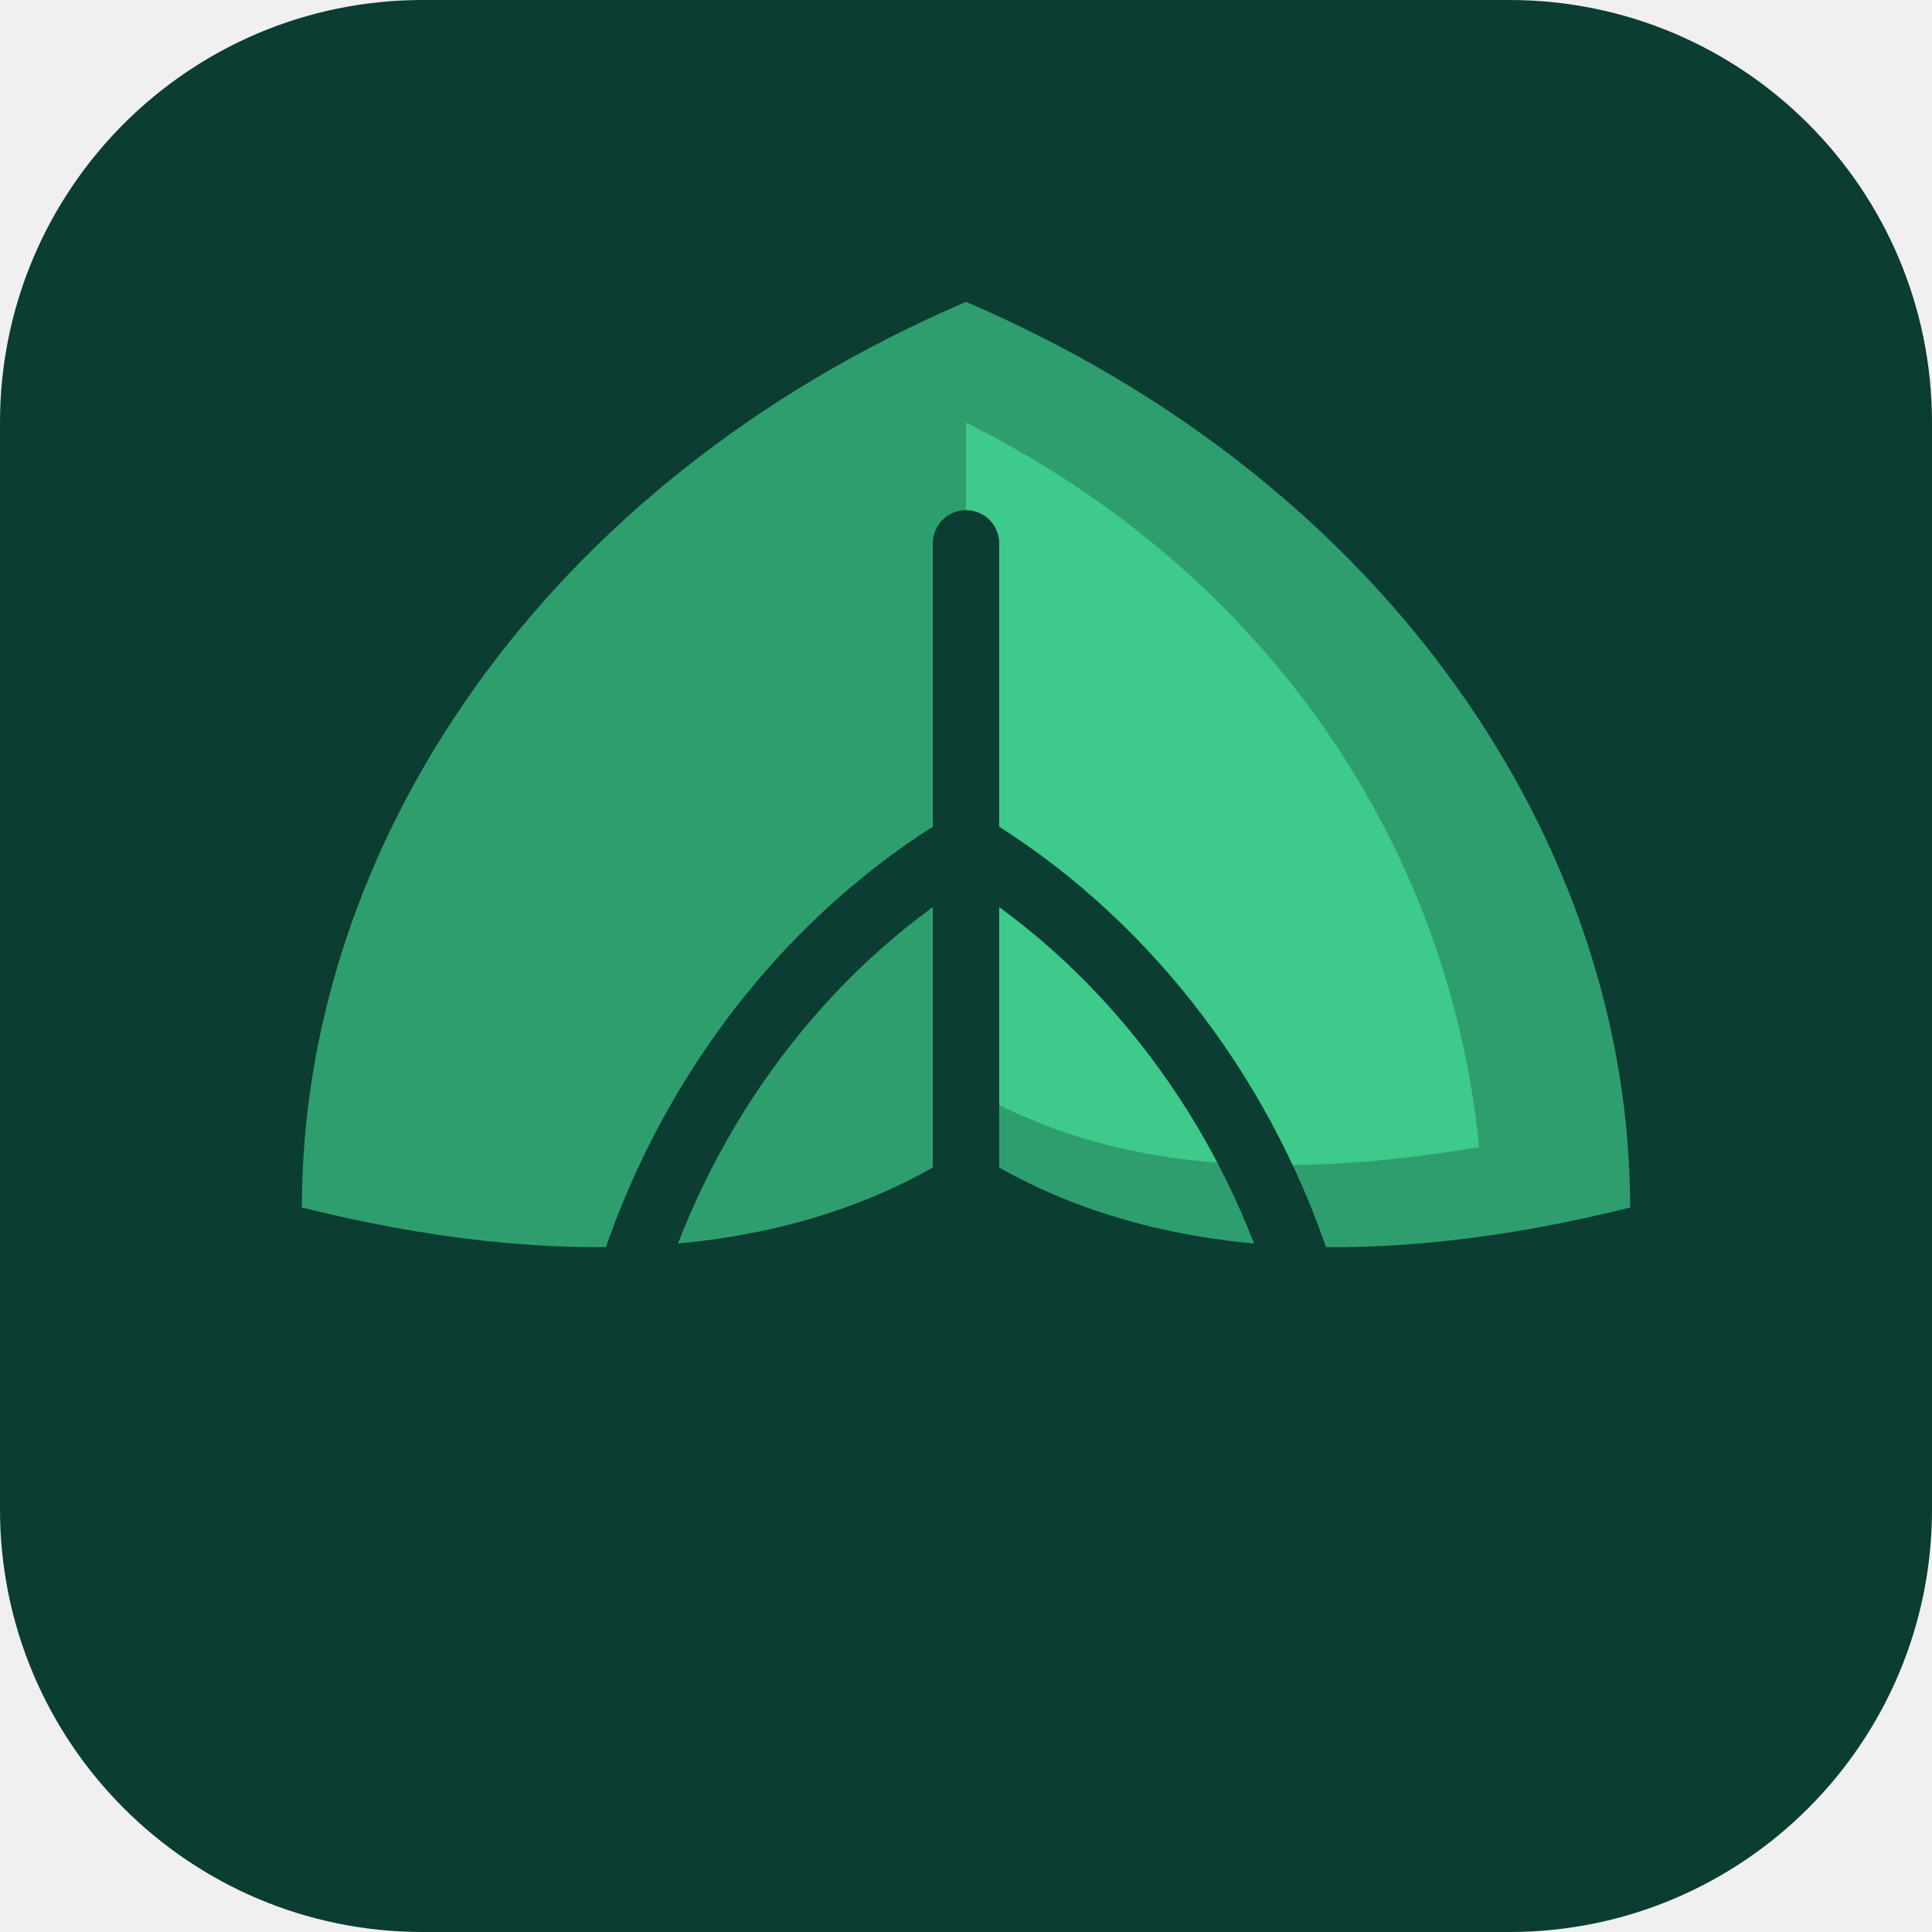
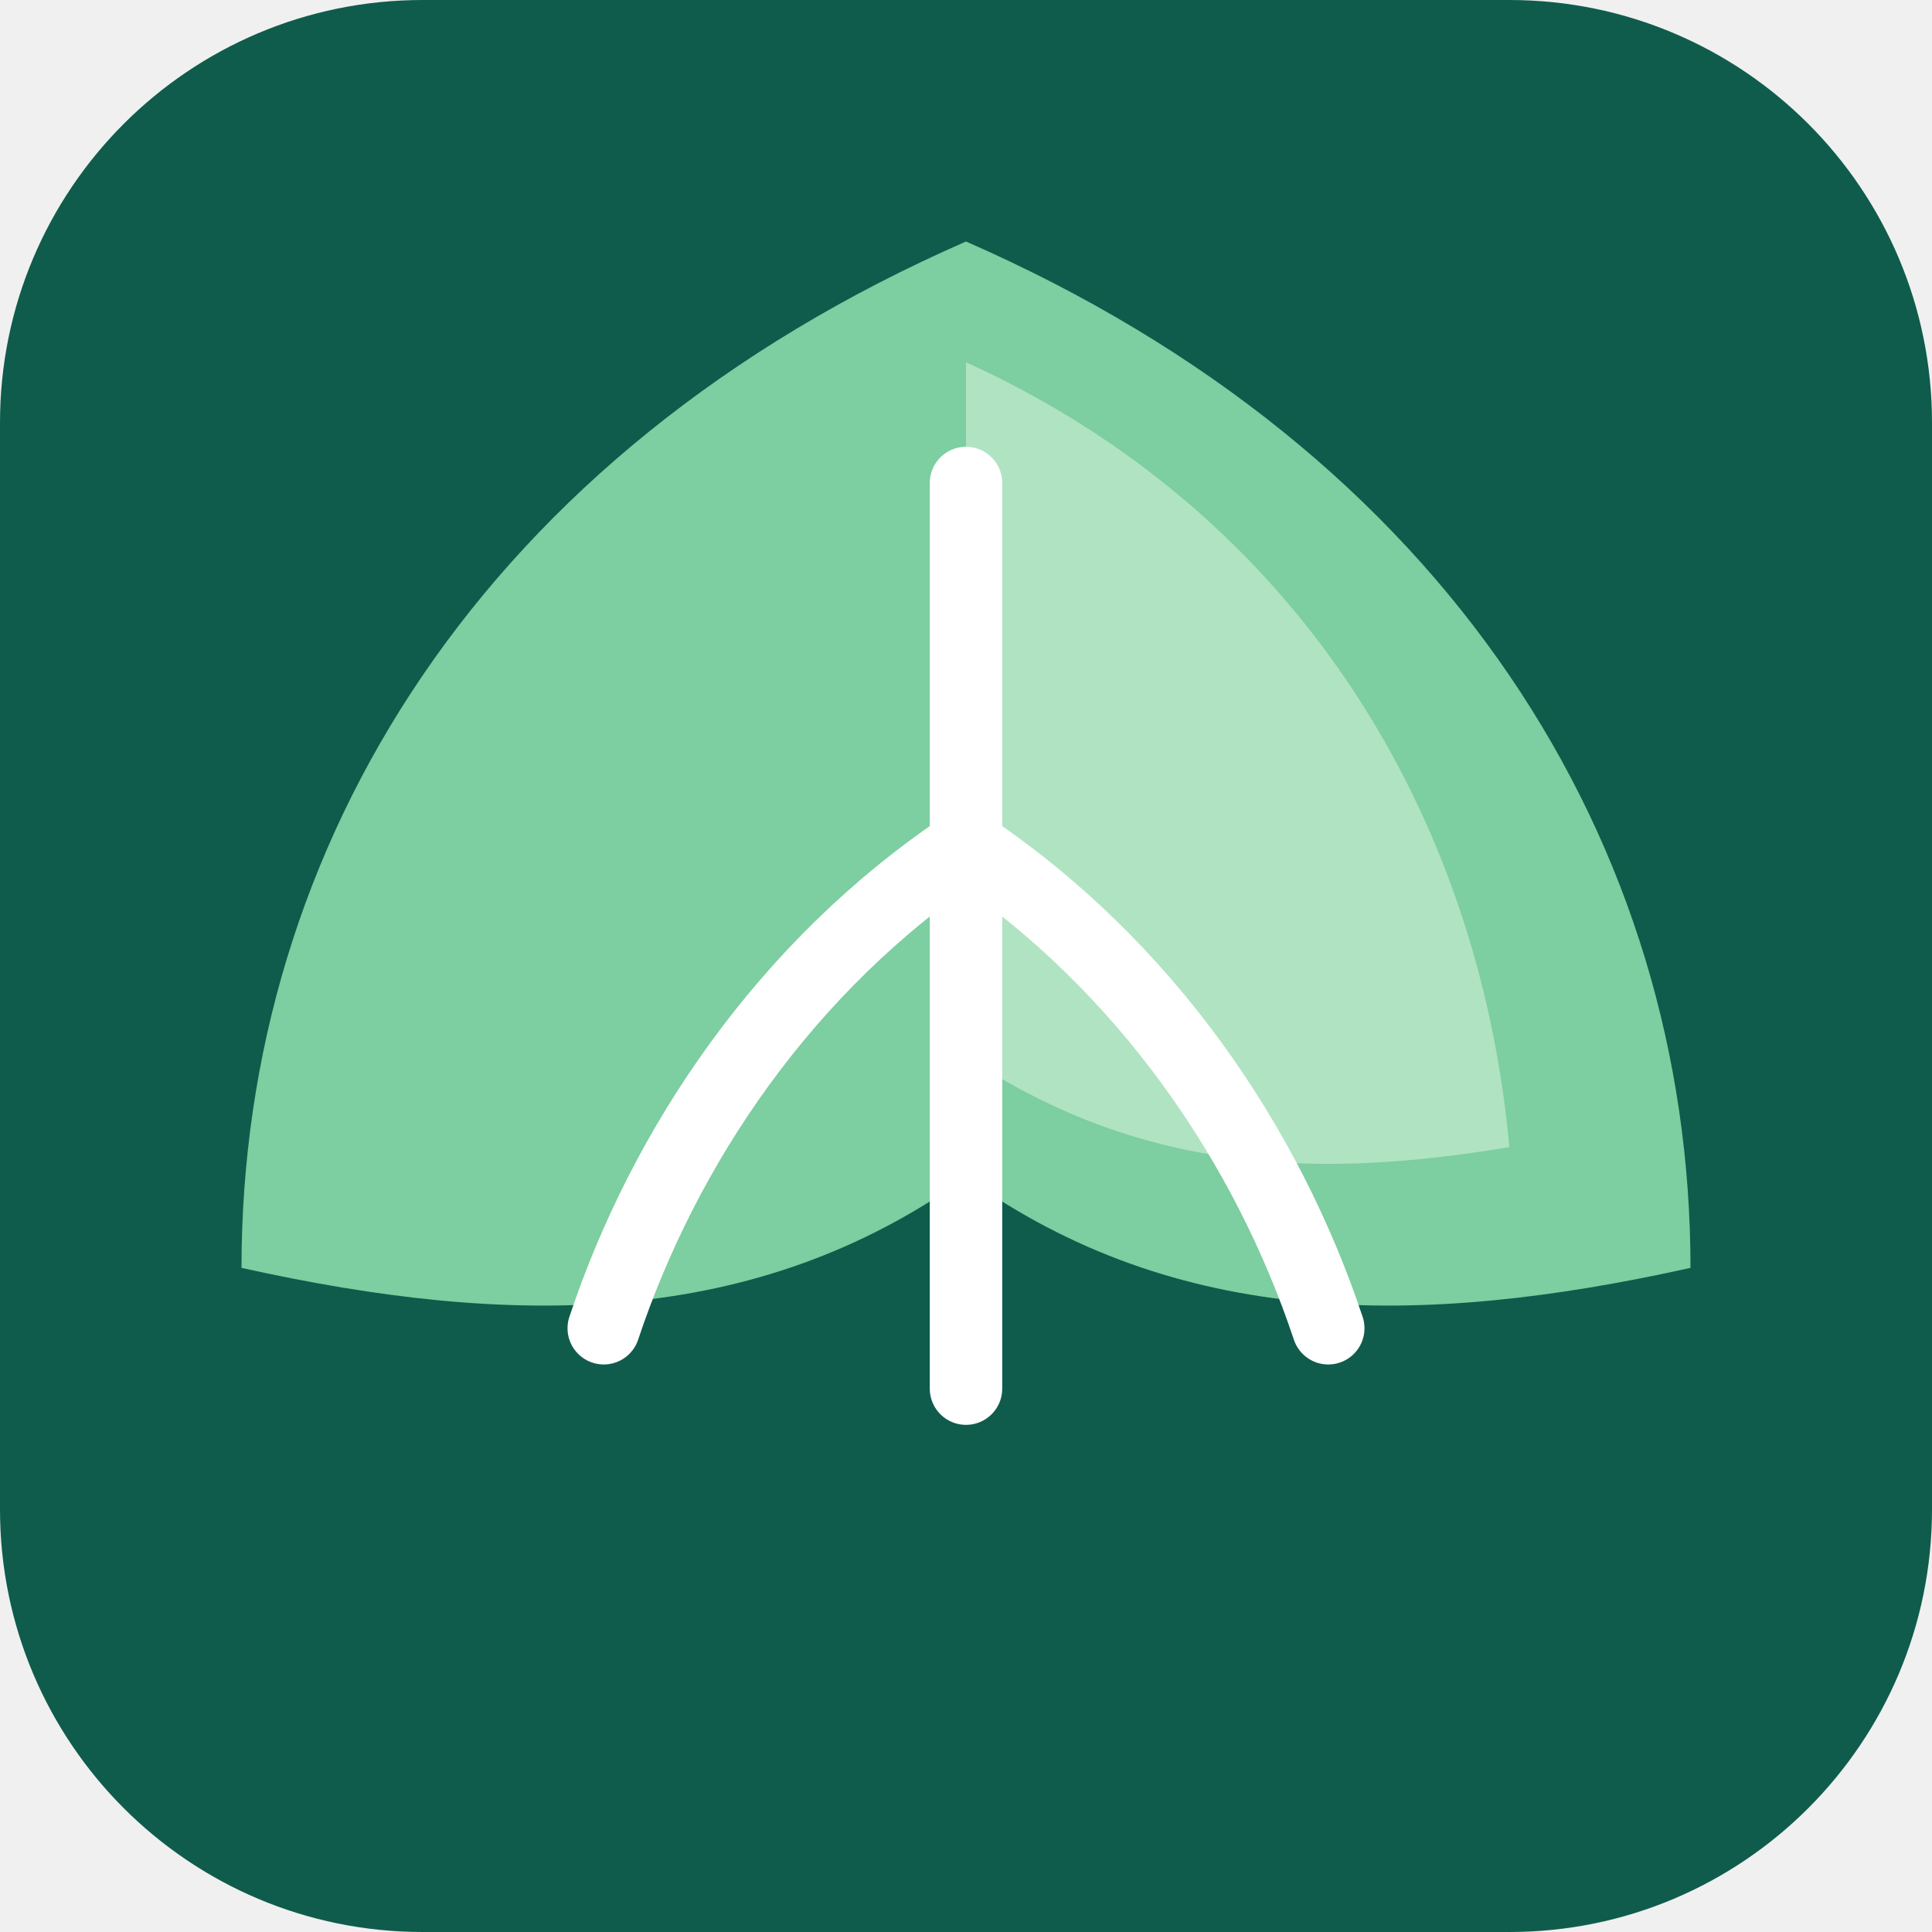
<svg xmlns="http://www.w3.org/2000/svg" viewBox="0 0 64 64" role="img" aria-label="Panduan Islam">
-   <rect width="64" height="64" rx="14" fill="#0b3d32" />
-   <path d="M32 10c14 6 22 18 22 30-8 2-16 2-22-2-6 4-14 4-22 2 0-12 8-24 22-30z" fill="#2f9e6e" />
-   <path d="M32 14c10 5 16 14 17 24-6 1-12 1-17-2" fill="#3ecf8e" opacity="0.9" />
-   <path d="M32 18v28M32 28c-5 3-9 8-11 14M32 28c5 3 9 8 11 14" fill="none" stroke="#0b3d32" stroke-width="2.2" stroke-linecap="round" stroke-linejoin="round" />
+   <rect width="64" height="64" rx="14" fill="#0f5c4c" />
+   <path d="M32 8c16 7 24 20 24 34-9 2-17 2-24-3-7 5-15 5-24 3C8 28 16 15 32 8z" fill="#7dcea0" />
+   <path d="M32 12c11 5 17 15 18 26-6 1-12 1-18-3" fill="#b8e6c8" opacity="0.85" />
+   <path d="M32 16v30M32 28c-6 4-10 10-12 16M32 28c6 4 10 10 12 16" fill="none" stroke="#ffffff" stroke-width="2.4" stroke-linecap="round" stroke-linejoin="round" />
</svg>
